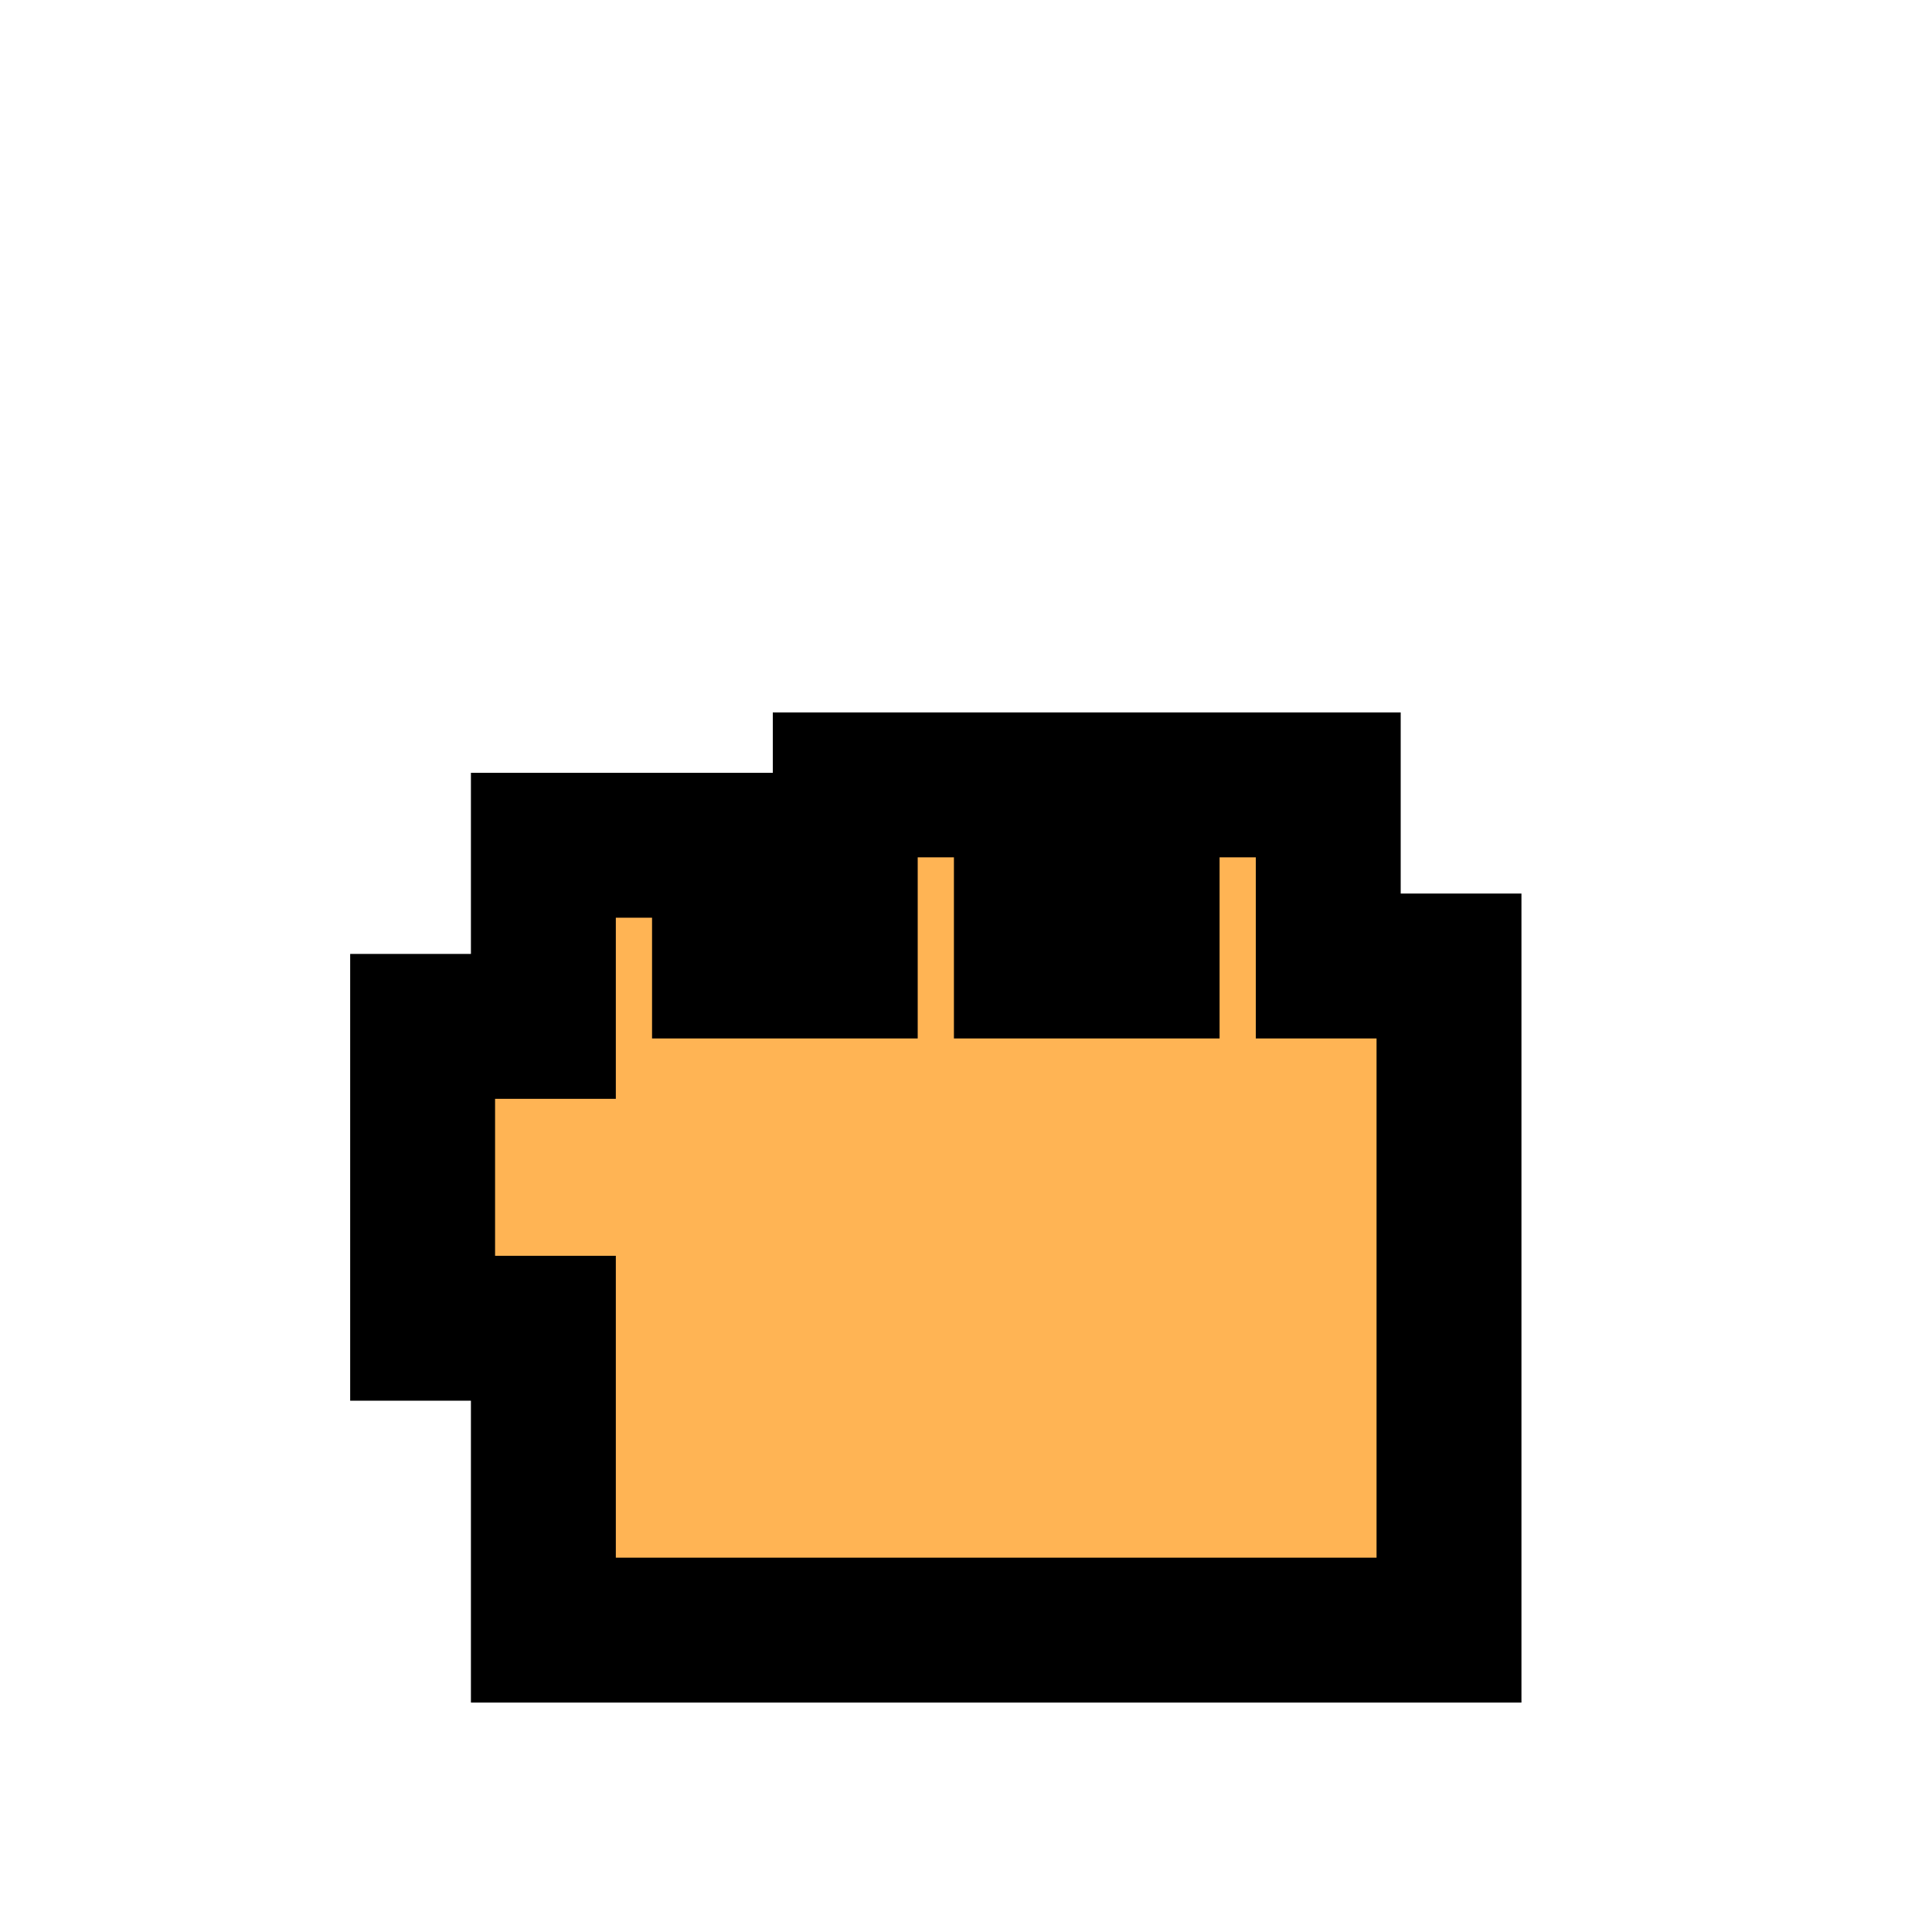
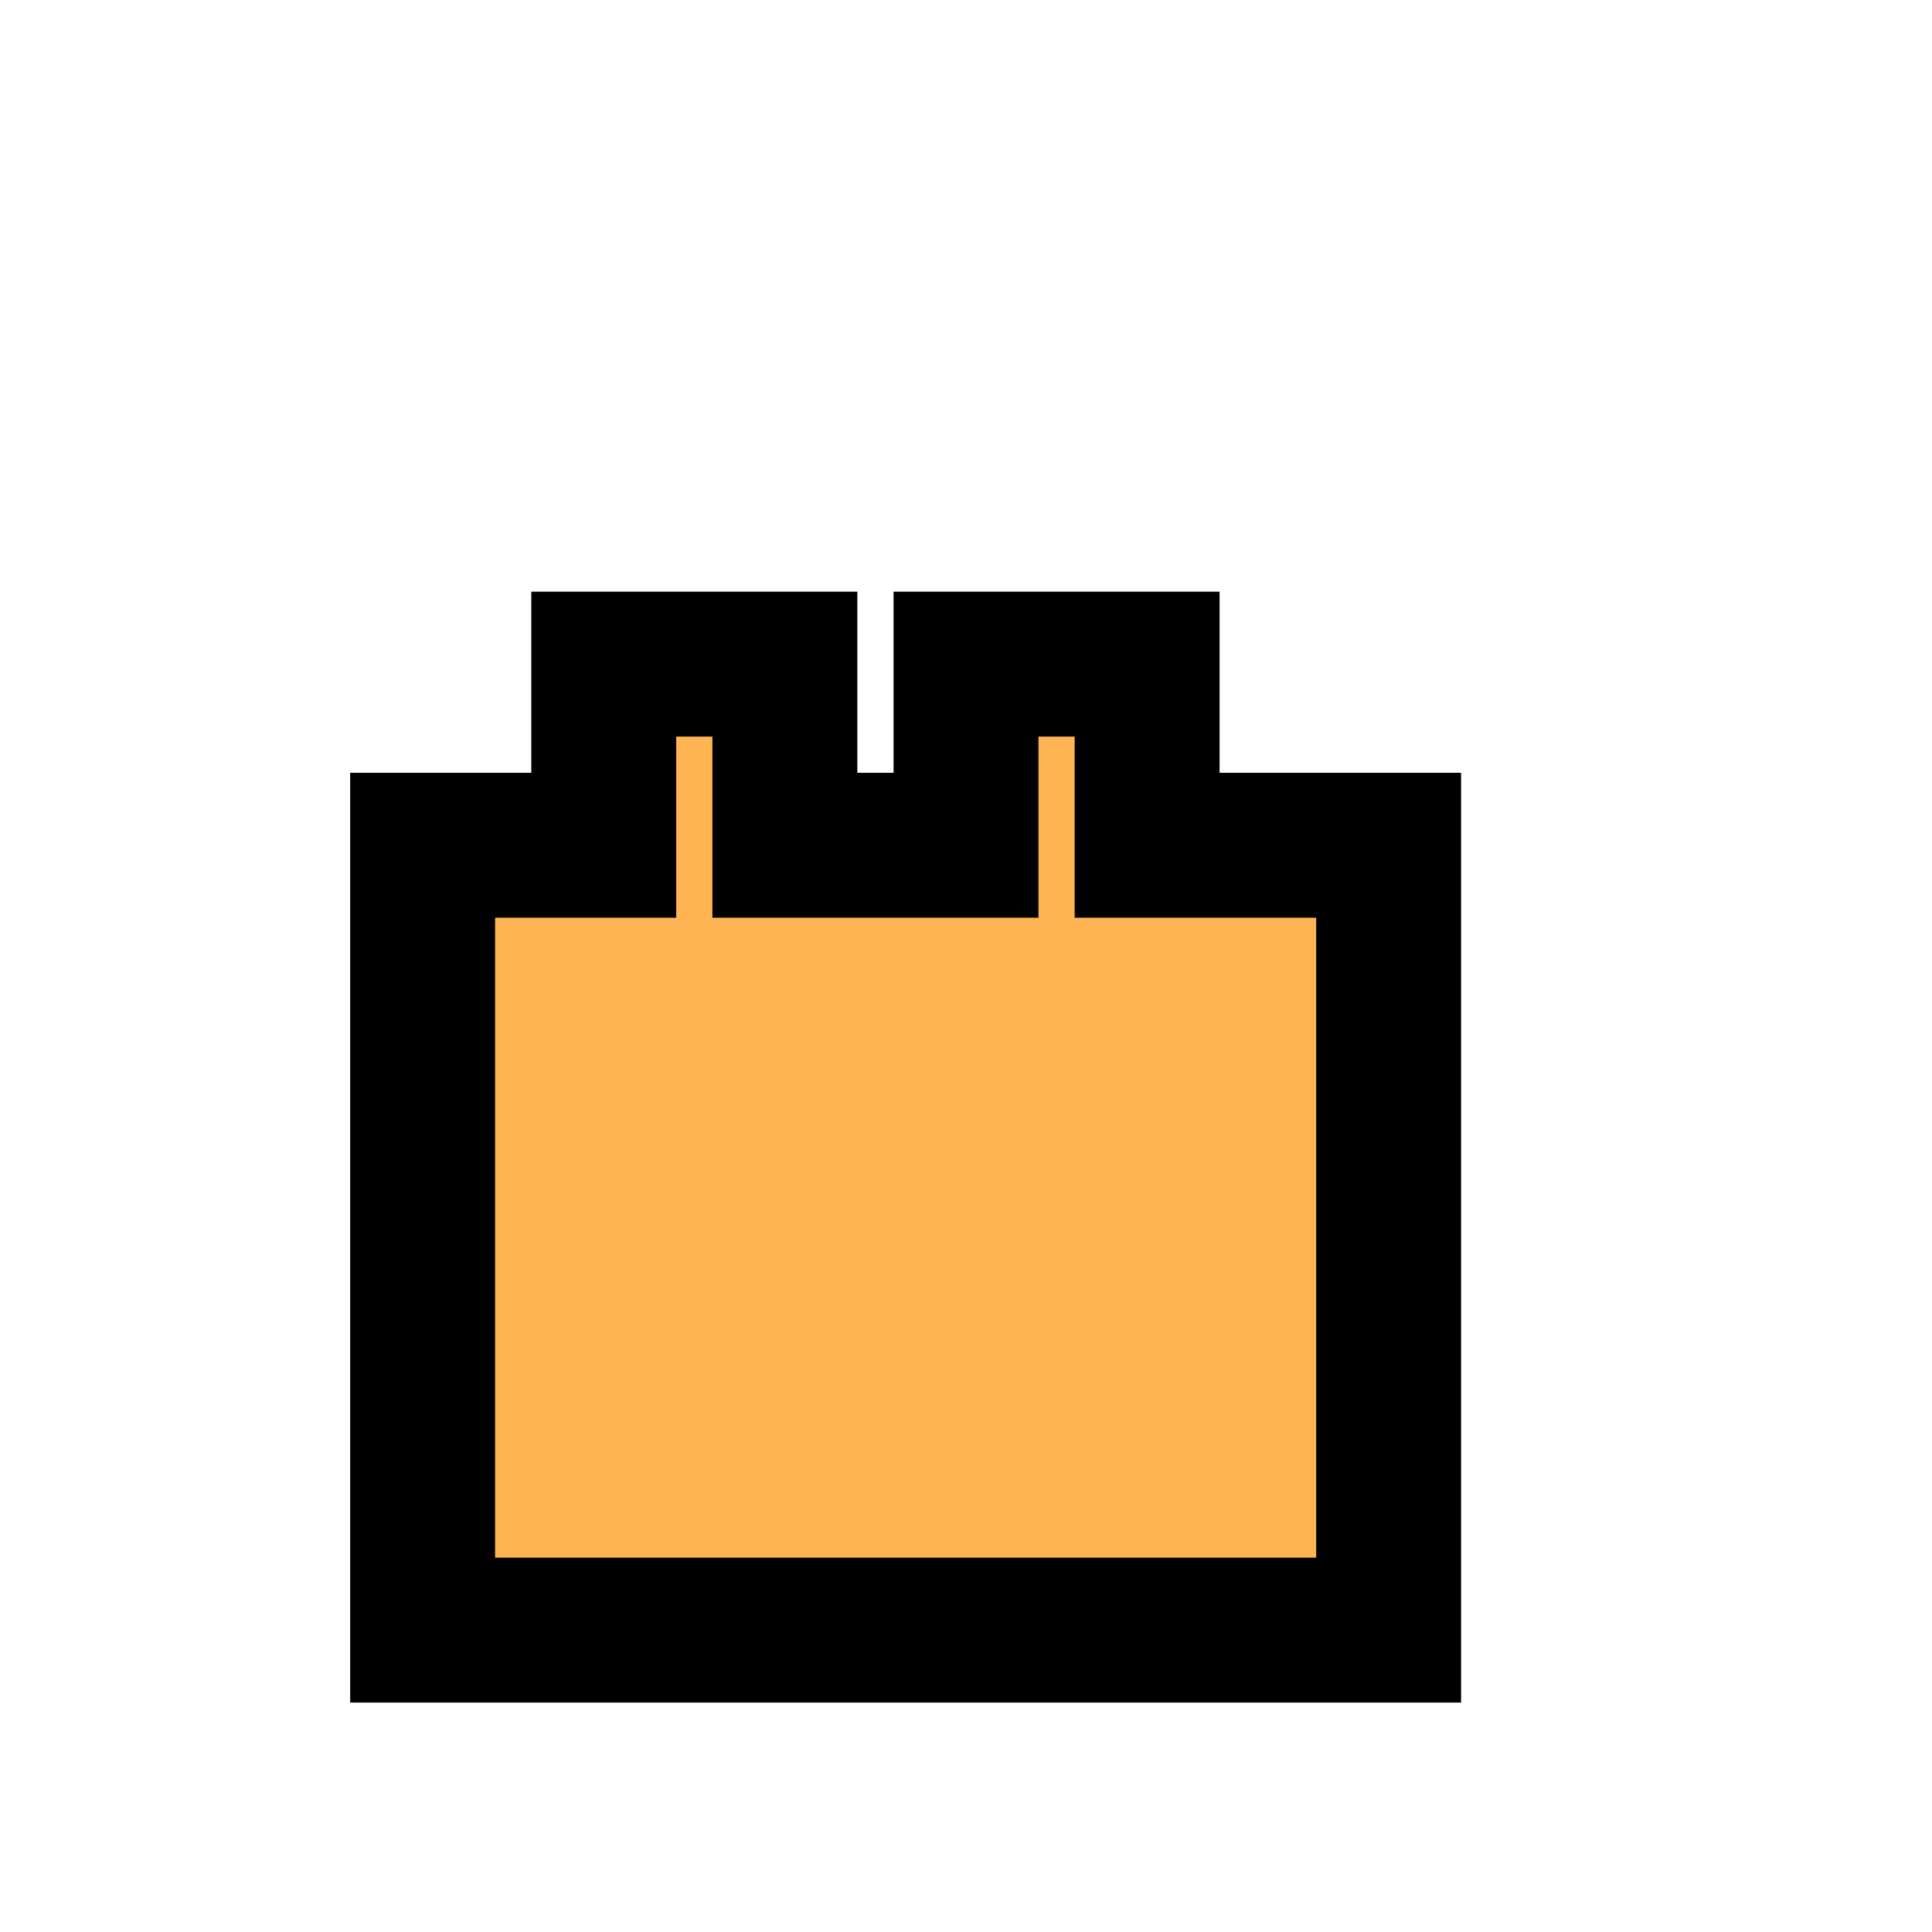
<svg xmlns="http://www.w3.org/2000/svg" width="32" height="32" viewBox="0 0 32 32">
-   <path d="M9 17 V14 H12 V16 H14 V13 H17 V16 H19 V13 H22 V16 H24 V27 H9 V22 H7 V17 Z" fill="#ffb454" stroke="#000" stroke-width="2.4" stroke-linejoin="miter" />
+   <path d="M7 14 H10 V11 H13 V14 H16 V11 H19 V14 H23 V27 H7 Z" fill="#ffb454" stroke="#000" stroke-width="2.4" stroke-linejoin="miter" />
</svg>
